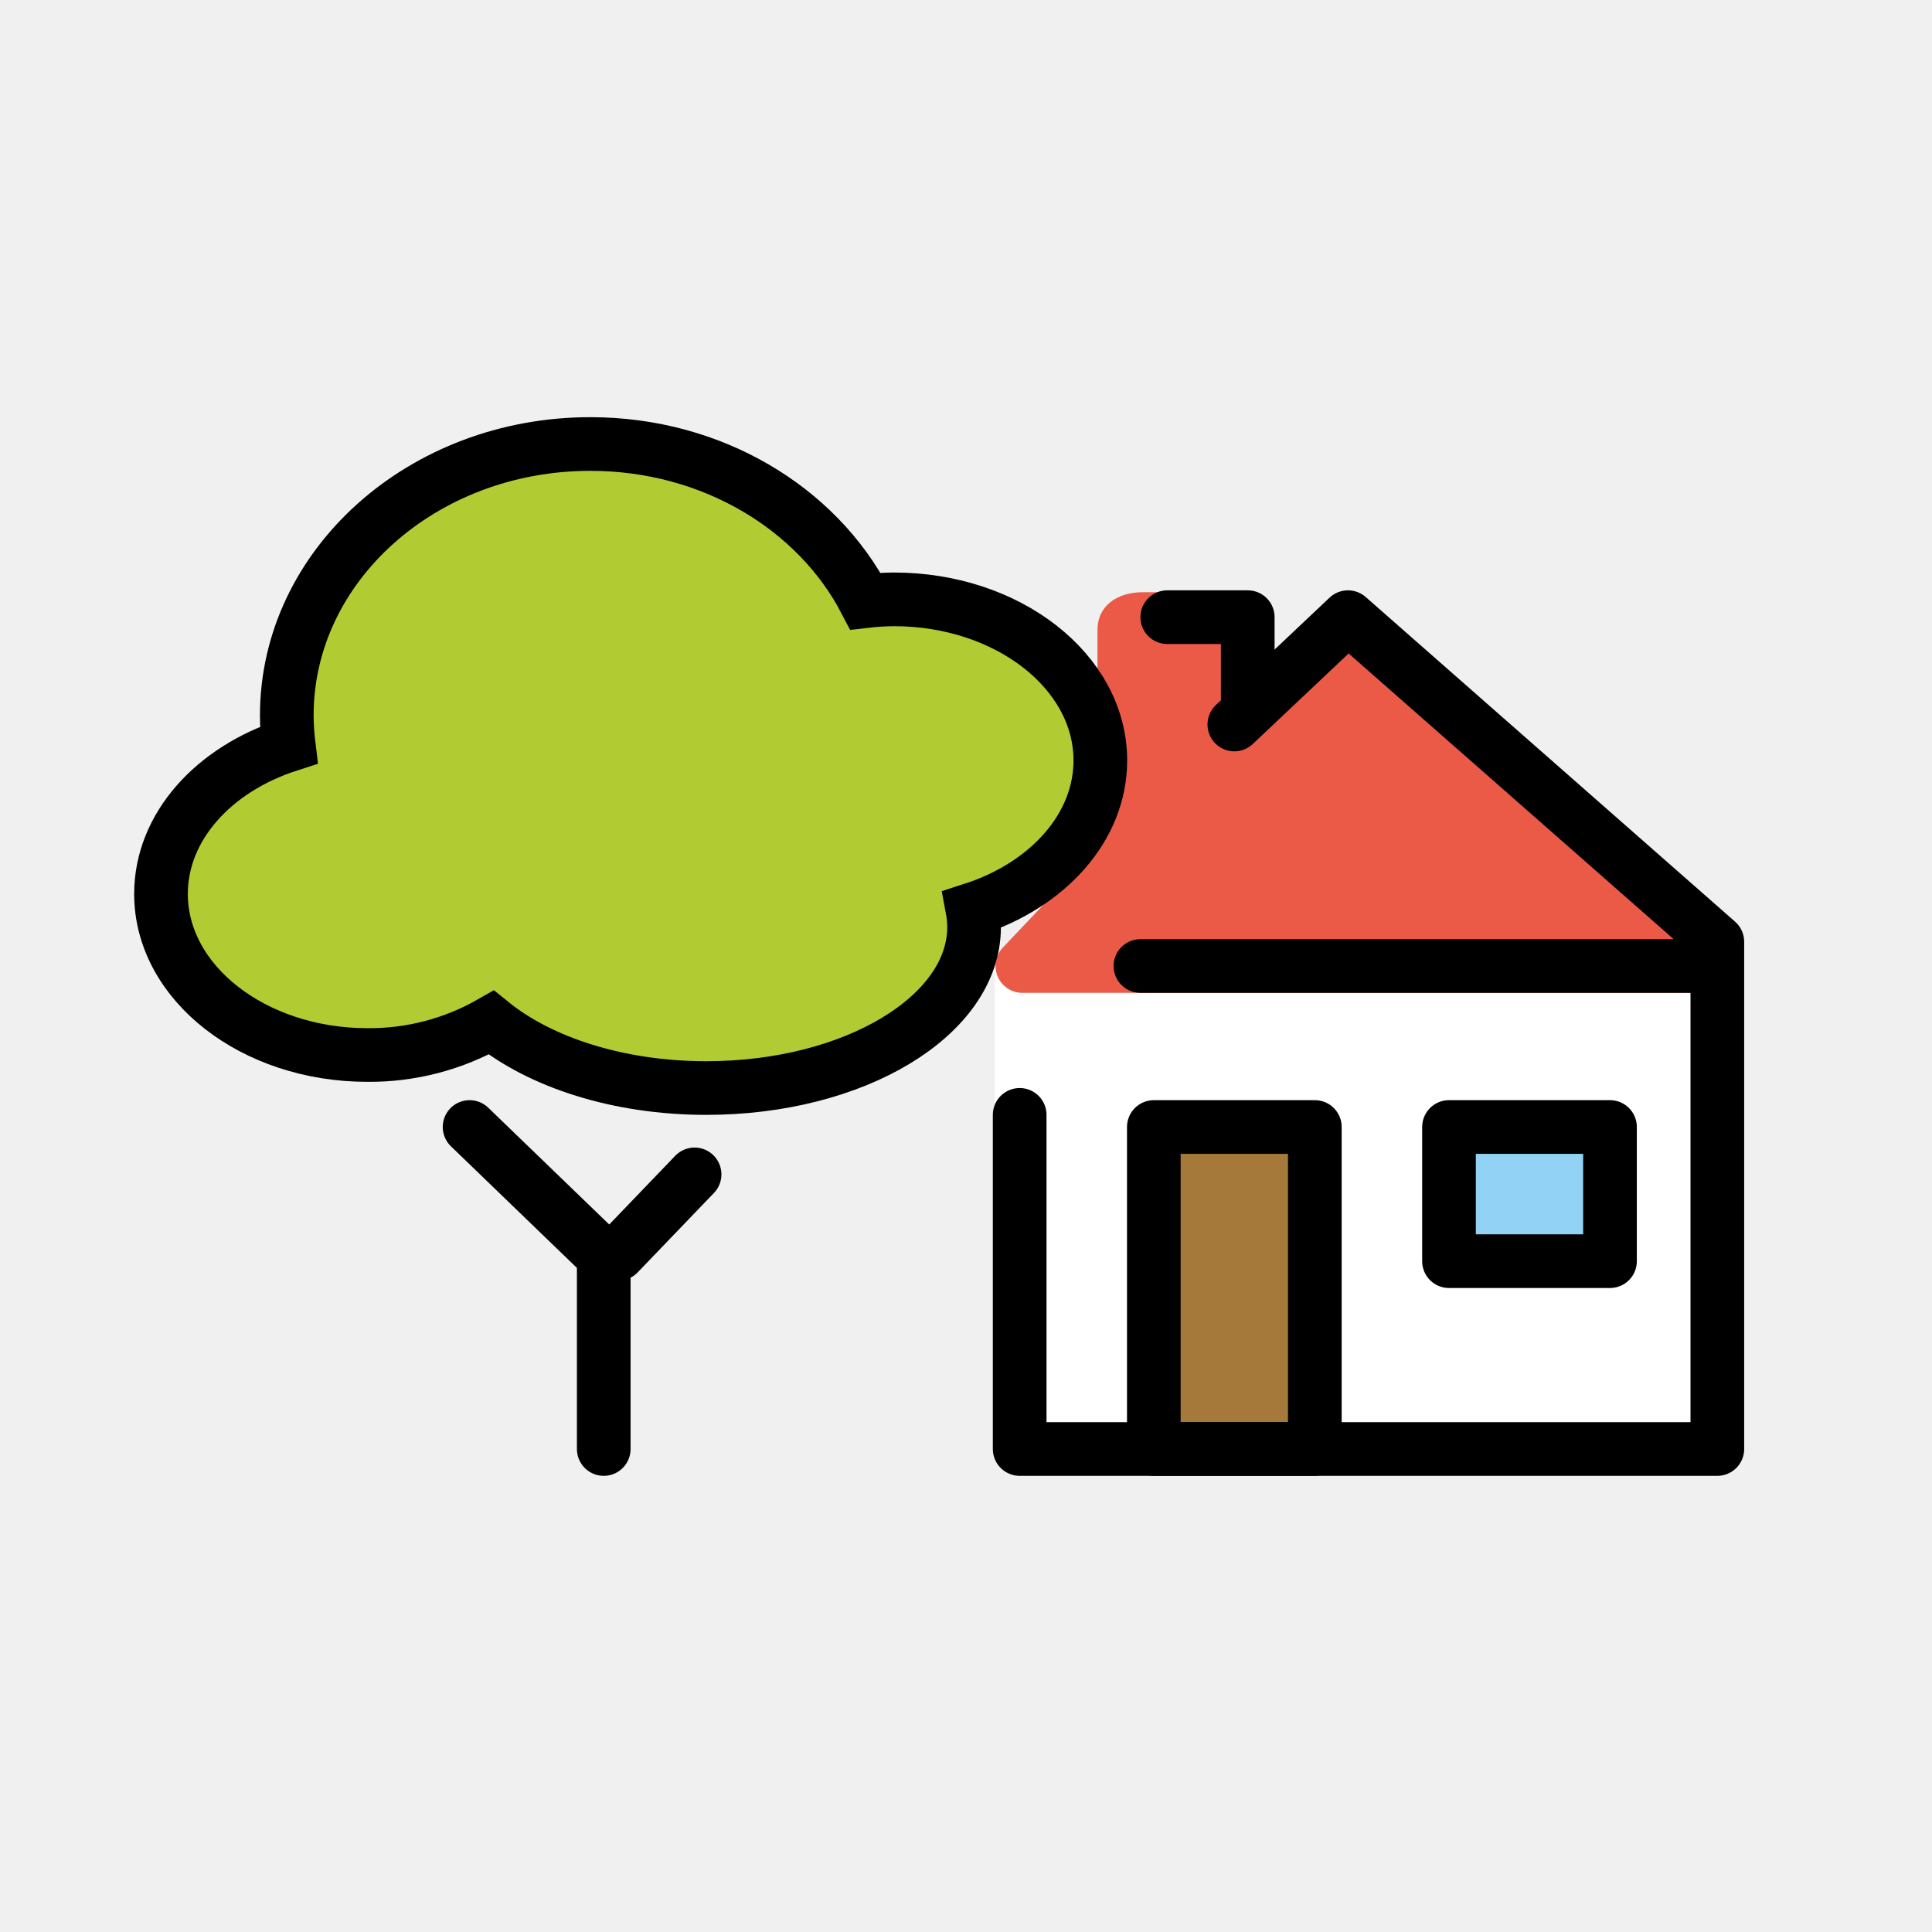
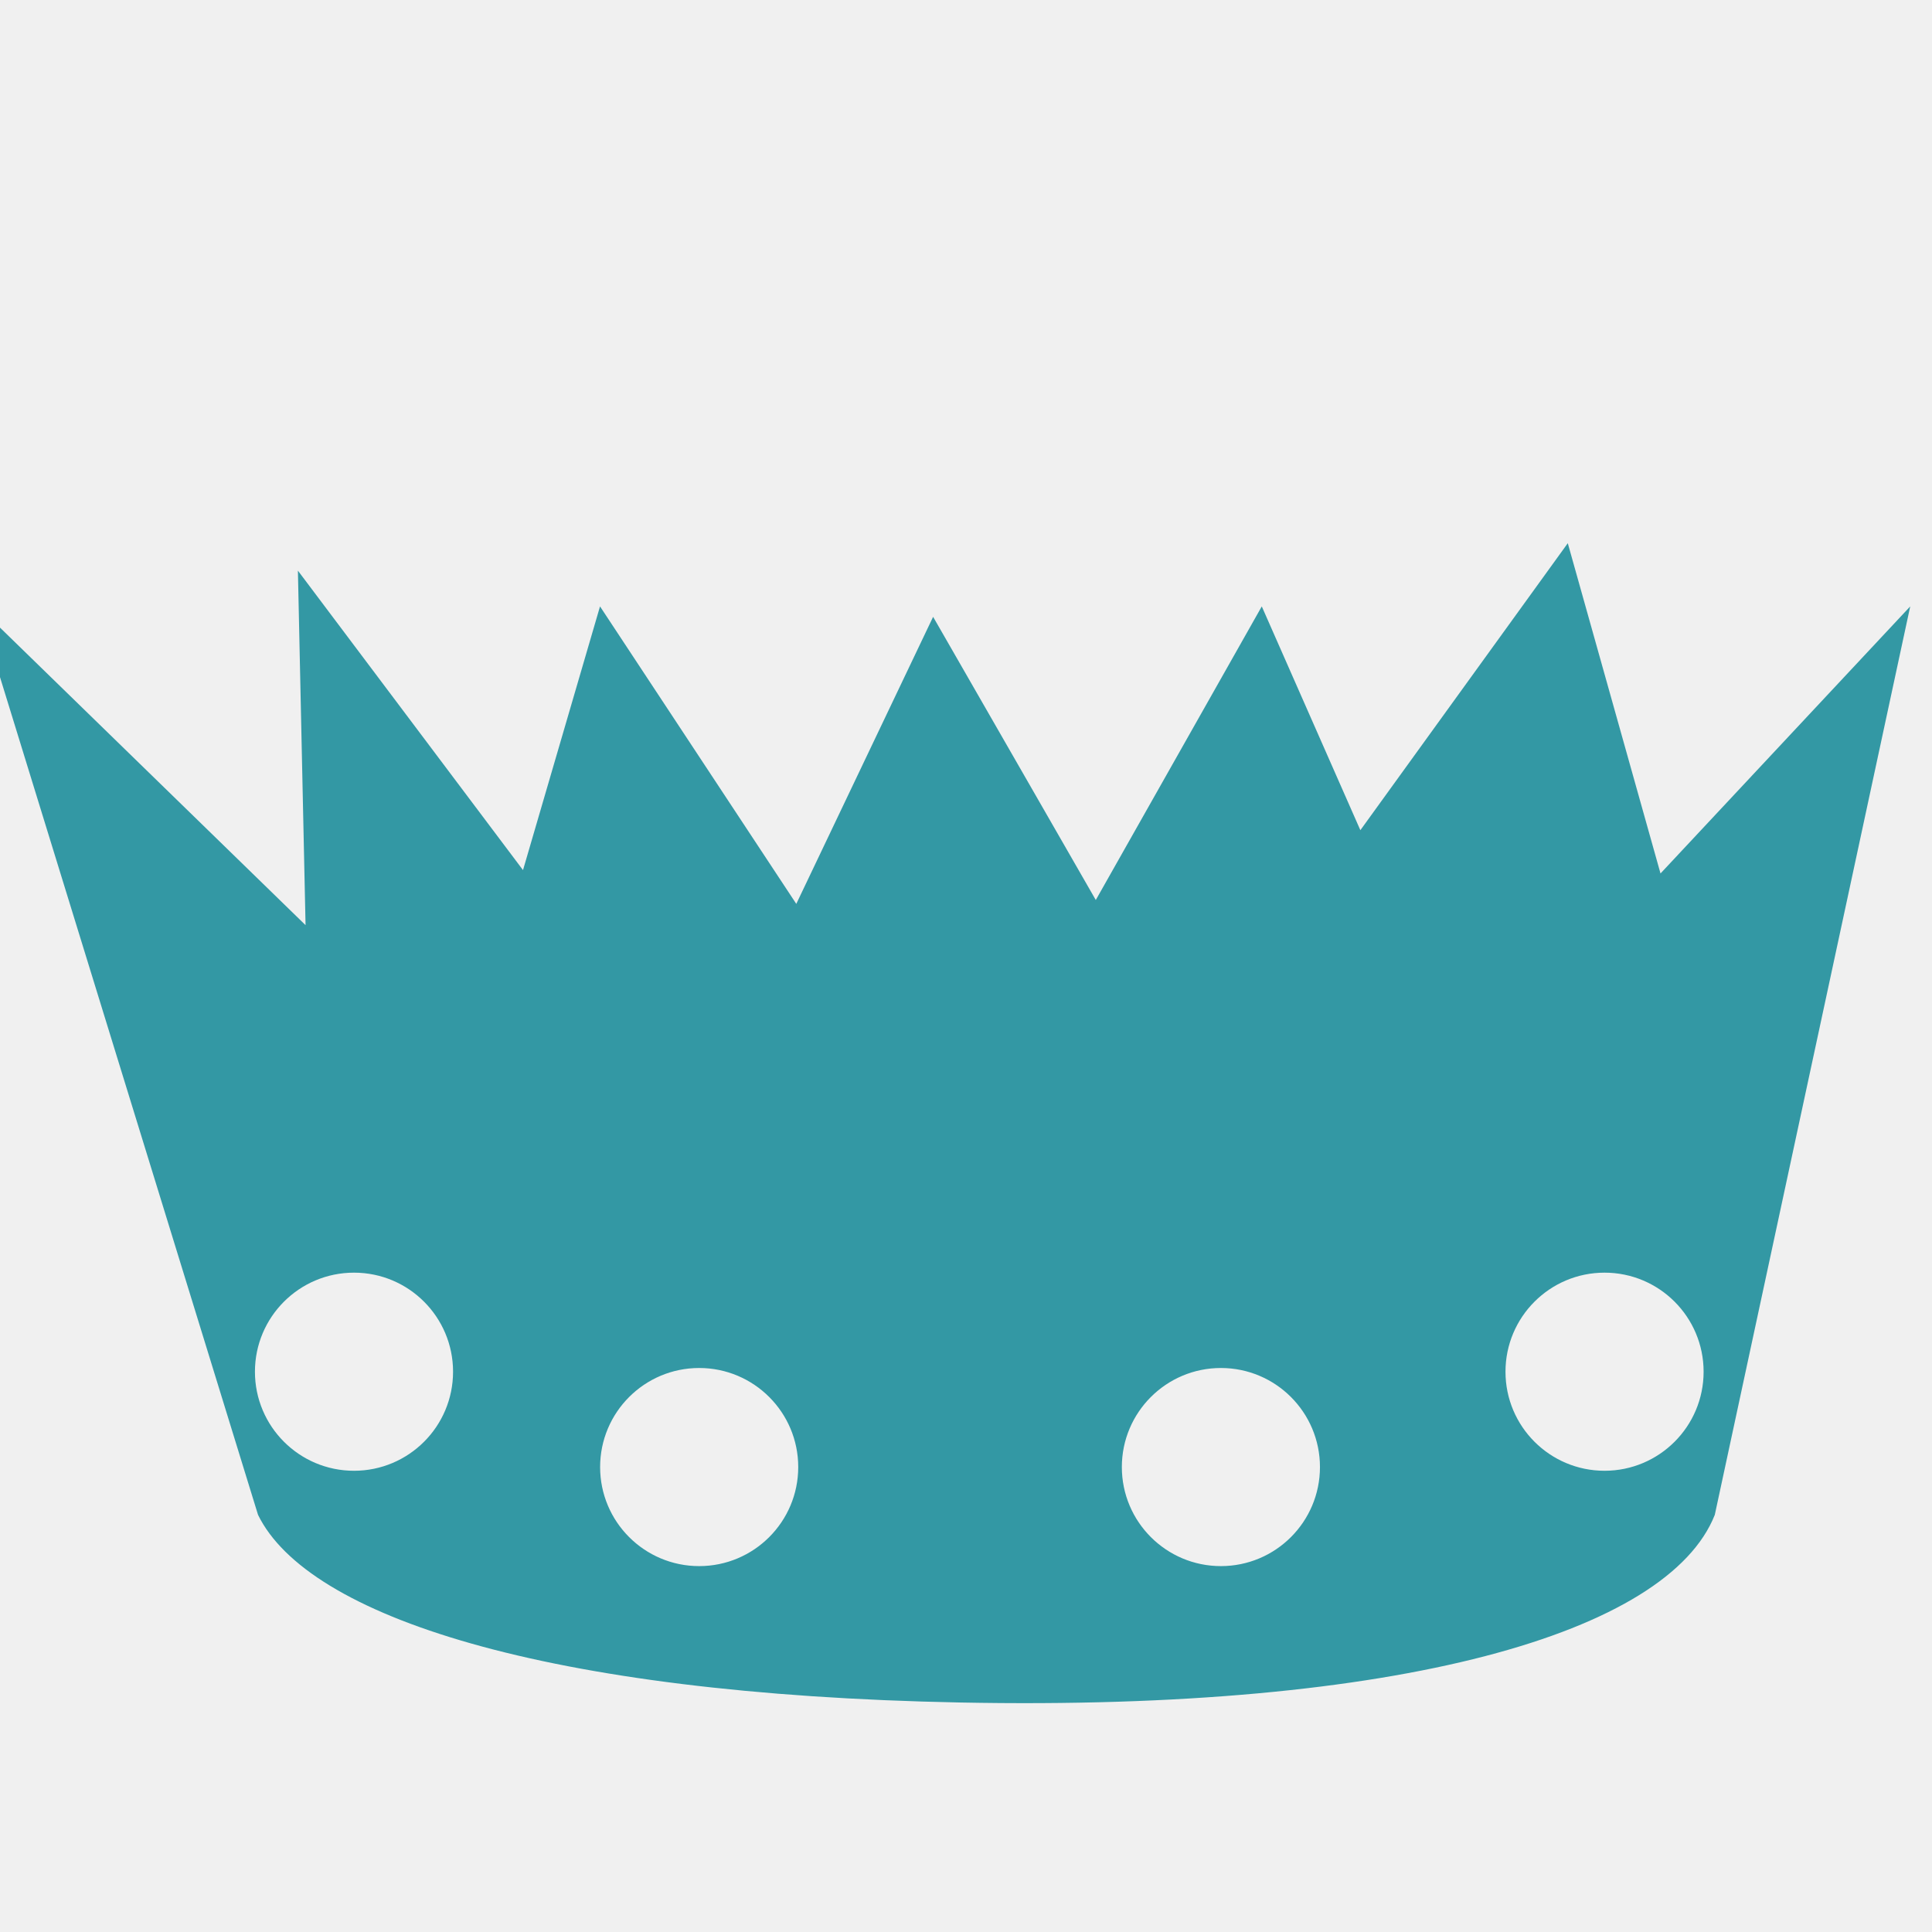
- <svg xmlns="http://www.w3.org/2000/svg" id="emoji" viewBox="0 0 72 72" version="1.1">
-   <g id="color">
-     <rect x="37.075" y="36.053" width="26.884" height="18.114" fill="#FFFFFF" />
-     <polygon fill="#EA5A47" stroke="#EA5A47" stroke-linecap="round" stroke-linejoin="round" stroke-miterlimit="10" stroke-width="2" points="50.235,23.2 38.1,36 63.5,36" />
-     <path fill="#EA5A47" d="M47.3,26l-6.4,6.059v-8.573c0-0.931,0.755-1.416,1.686-1.416h3.028 c0.931,0,1.686,0.485,1.686,1.416C47.3,23.486,47.3,26,47.3,26z" />
-     <rect x="43" y="42" width="6" height="12" fill="#A57939" />
-     <rect x="54" y="42" width="6" height="5" fill="#92D3F5" />
-     <path fill="#B1CC33" d="M41.006,28.339c0-3.312-3.445-6.003-7.694-6.003c-0.355,0.003-0.71,0.025-1.062,0.066 c-1.8-3.455-5.707-5.855-10.25-5.855c-6.248,0-11.312,4.529-11.312,10.114c0.001,0.369,0.025,0.738,0.07,1.104 C7.966,28.666,6,30.81,6,33.314c0,3.312,3.445,6.003,7.694,6.003c1.615,0.014,3.206-0.402,4.614-1.207 c1.818,1.477,4.726,2.438,8.015,2.438c5.511,0,9.978-2.688,9.978-6.003c-0.001-0.219-0.021-0.438-0.061-0.653 C39.036,32.99,41.006,30.845,41.006,28.339z" />
-   </g>
-   <g id="hair" />
-   <g id="skin" />
-   <g id="skin-shadow" />
-   <g id="line">
-     <polyline fill="none" stroke="#000000" stroke-linecap="round" stroke-linejoin="round" stroke-miterlimit="10" stroke-width="2" points="46,27 50.235,23 64,35.098 64,54 38,54 38,41.548" />
-     <rect x="43" y="42" width="6" height="12" fill="none" stroke="#000000" stroke-linecap="round" stroke-linejoin="round" stroke-miterlimit="10" stroke-width="2" />
-     <rect x="54" y="42" width="6" height="5" fill="none" stroke="#000000" stroke-linecap="round" stroke-linejoin="round" stroke-miterlimit="10" stroke-width="2" />
-     <polyline fill="none" stroke="#000000" stroke-linecap="round" stroke-linejoin="round" stroke-miterlimit="10" stroke-width="2" points="43.5,23 46.5,23 46.5,26" />
-     <path fill="none" stroke="#000000" stroke-miterlimit="10" stroke-width="2" d="M31.245,39.34" />
-     <polyline fill="none" stroke="#000000" stroke-linecap="round" stroke-linejoin="round" stroke-width="2" points="22.5,54 22.5,46.827 17.5,42" />
-     <line x1="23.041" x2="25.885" y1="46.727" y2="43.766" fill="none" stroke="#000000" stroke-linecap="round" stroke-linejoin="round" stroke-width="2" />
-     <path fill="none" stroke="#000000" stroke-linecap="round" stroke-miterlimit="10" stroke-width="2" d="M41.006,28.339 c0-3.312-3.445-6.003-7.694-6.003c-0.355,0.003-0.71,0.025-1.062,0.066c-1.8-3.455-5.707-5.855-10.25-5.855 c-6.248,0-11.312,4.529-11.312,10.114c0.001,0.369,0.025,0.738,0.07,1.104C7.966,28.666,6,30.81,6,33.314 c0,3.312,3.445,6.003,7.694,6.003c1.615,0.014,3.206-0.402,4.614-1.207c1.818,1.477,4.726,2.438,8.015,2.438 c5.511,0,9.978-2.688,9.978-6.003c-0.001-0.219-0.021-0.438-0.061-0.653 C39.036,32.99,41.006,30.845,41.006,28.339z" />
-     <line x1="63.5" x2="42.5" y1="36" y2="36" fill="none" stroke="#000000" stroke-linecap="round" stroke-linejoin="round" stroke-miterlimit="10" stroke-width="2" />
+ <svg xmlns="http://www.w3.org/2000/svg" xmlns:ns1="https://boxy-svg.com" viewBox="0 0 500 500" width="500px" height="500px">
+   <defs>
+     <ns1:export>
+       <ns1:file format="svg" />
+     </ns1:export>
+   </defs>
+   <g id="Layer_1">
+     <path d="M 494.363 156.937 L 429.738 226.052 L 405.742 140.579 L 352.061 214.854 L 326.547 156.936 L 283.59 232.92 L 241.489 159.636 L 206.079 233.923 L 155.284 156.937 L 135.352 225.18 L 77.096 147.679 L 79.078 239.429 L -5.637 156.937 L 66.778 392.038 C 79.561 418.238 140.715 438.494 248.457 440.606 C 362.46 442.843 431.717 422.559 443.79 392.036 L 443.788 392.038 L 494.363 156.937 Z M 91.615 380.634 C 77.455 380.634 65.978 369.154 65.978 354.999 C 65.978 340.843 77.455 329.363 91.615 329.363 C 105.774 329.363 117.251 340.843 117.251 354.999 C 117.251 369.157 105.774 380.634 91.615 380.634 Z M 180.946 405.308 C 166.786 405.308 155.309 393.829 155.309 379.673 C 155.309 365.517 166.786 354.037 180.946 354.037 C 195.105 354.037 206.582 365.517 206.582 379.673 C 206.582 393.83 195.105 405.308 180.946 405.308 Z M 315.968 405.308 C 301.809 405.308 290.332 393.829 290.332 379.673 C 290.332 365.517 301.809 354.037 315.968 354.037 C 330.128 354.037 341.605 365.517 341.605 379.673 C 341.605 393.83 330.128 405.308 315.968 405.308 Z M 415.255 380.634 C 401.096 380.634 389.619 369.154 389.619 354.999 C 389.619 340.843 401.096 329.363 415.255 329.363 C 429.415 329.363 440.892 340.843 440.892 354.999 C 440.892 369.157 429.415 380.634 415.255 380.634 Z" style="fill: rgb(51, 152, 164);" />
  </g>
</svg>
